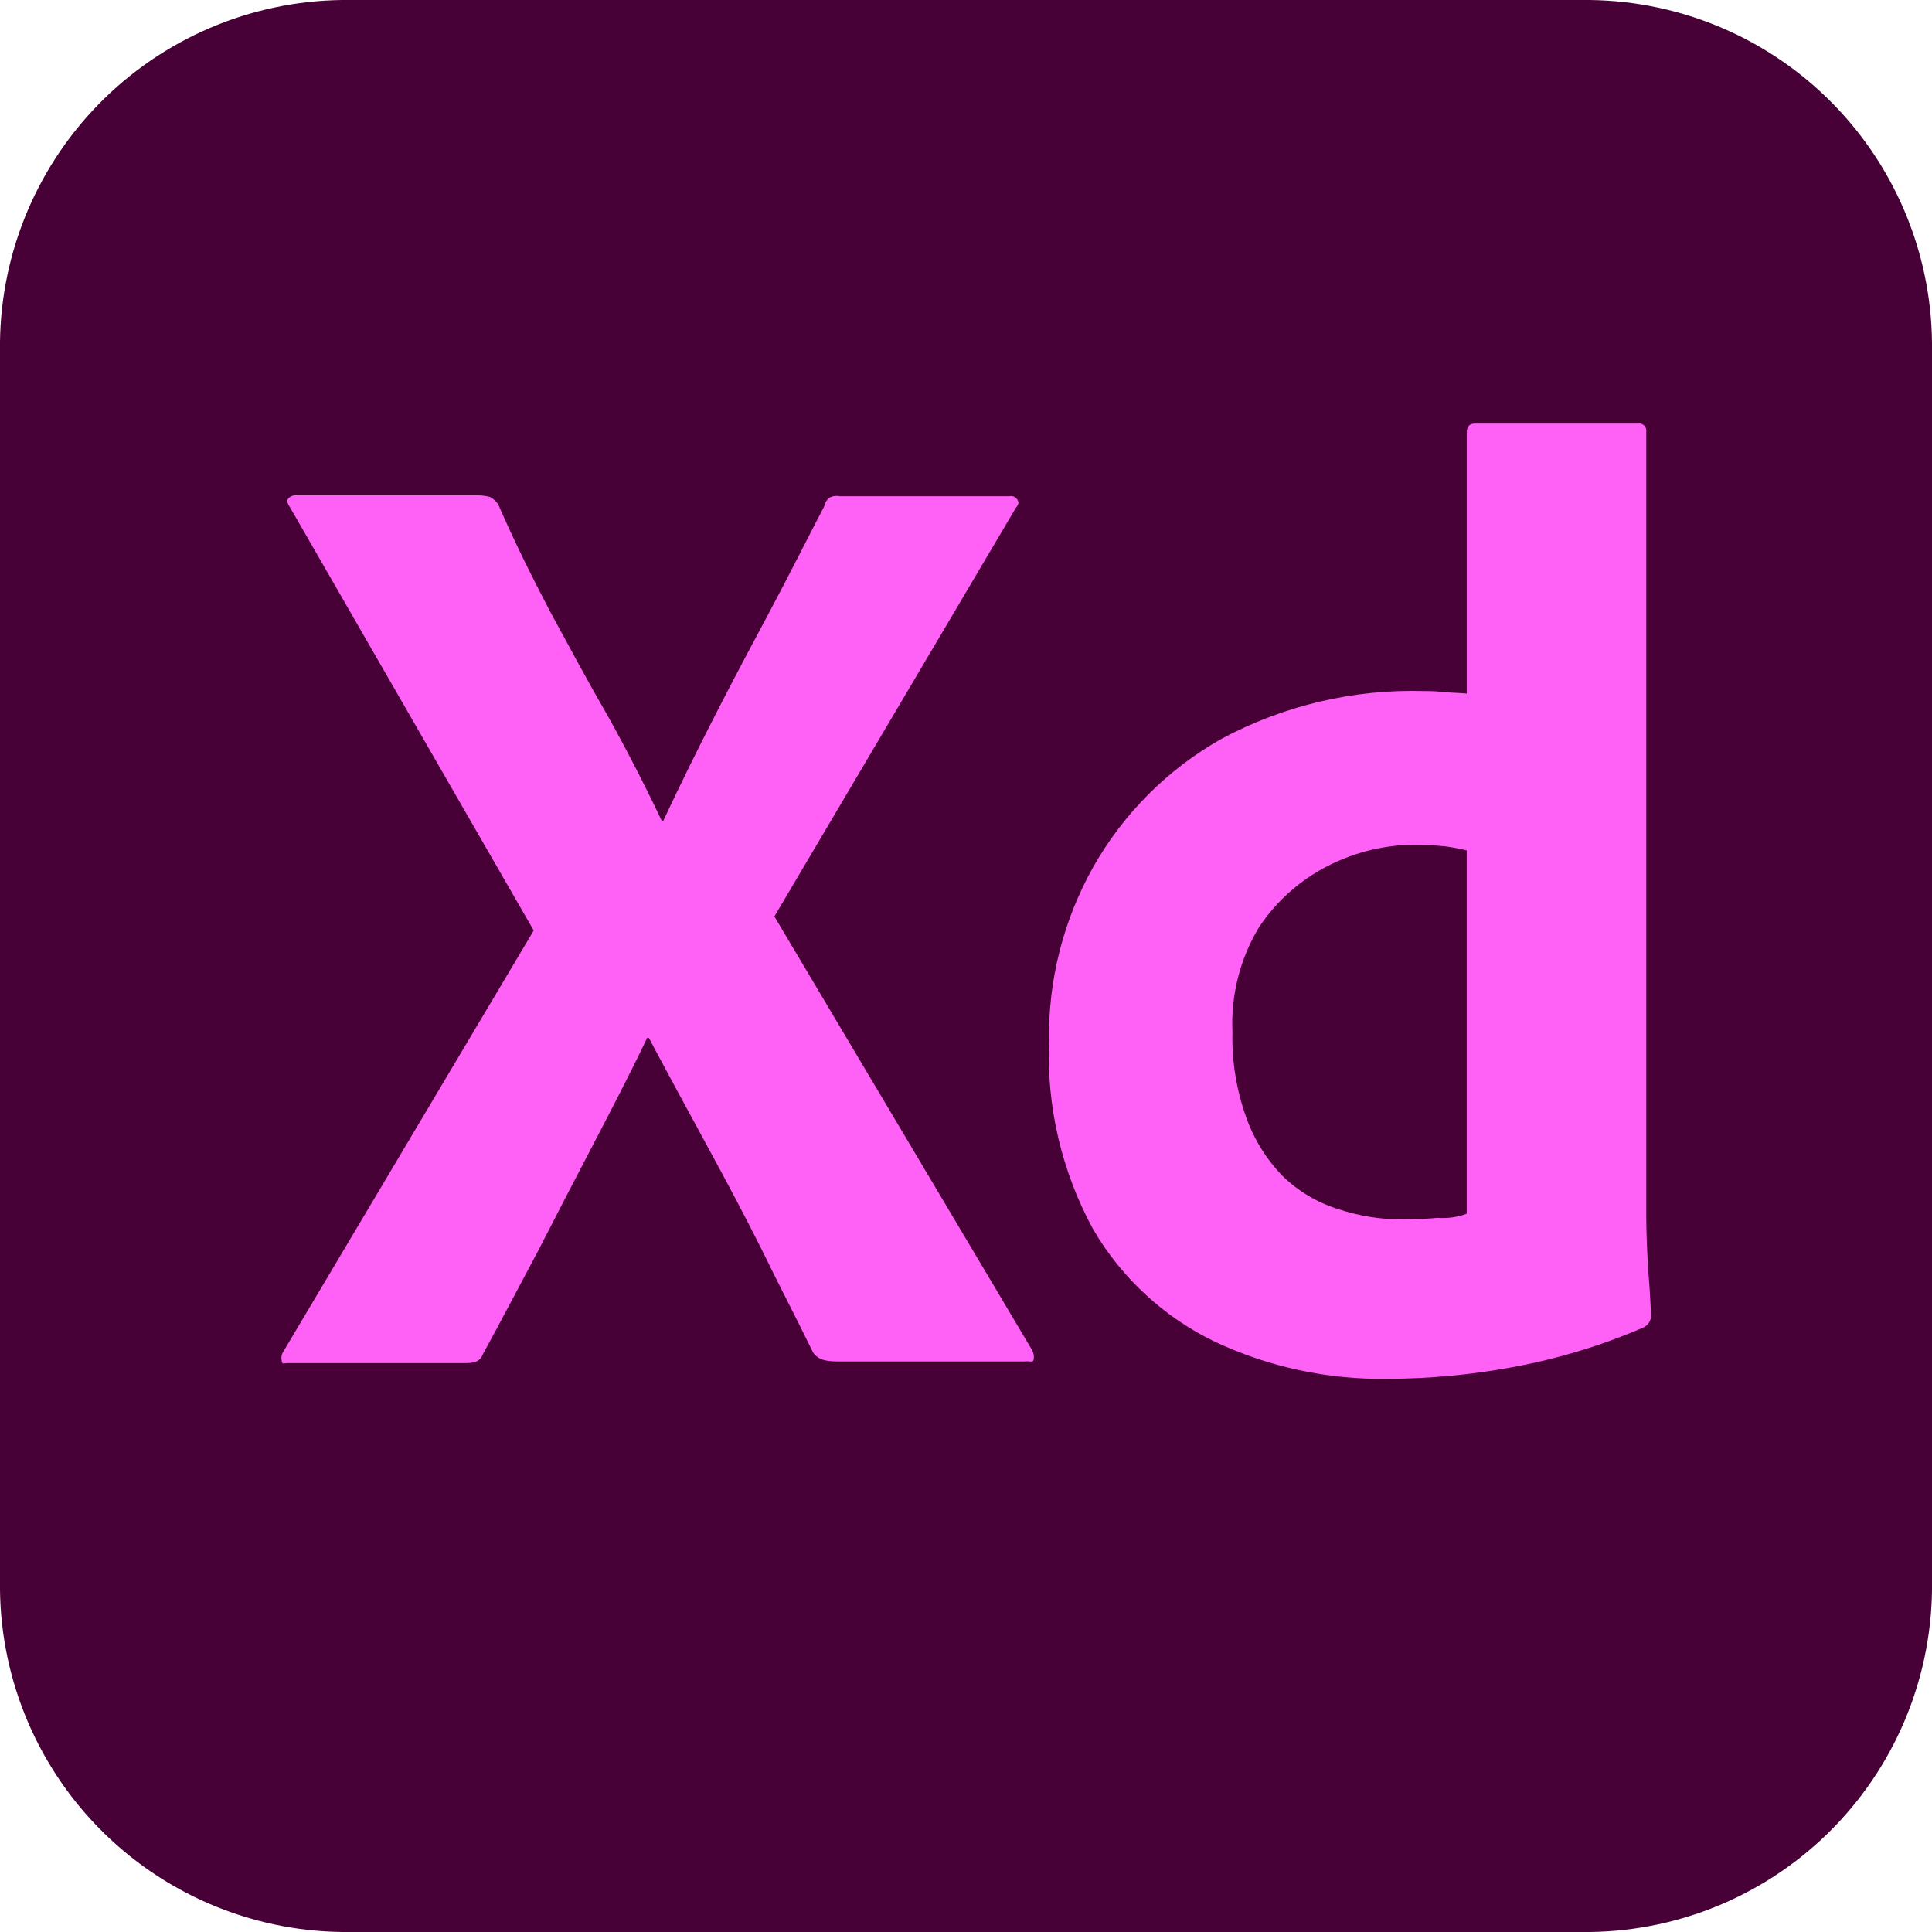
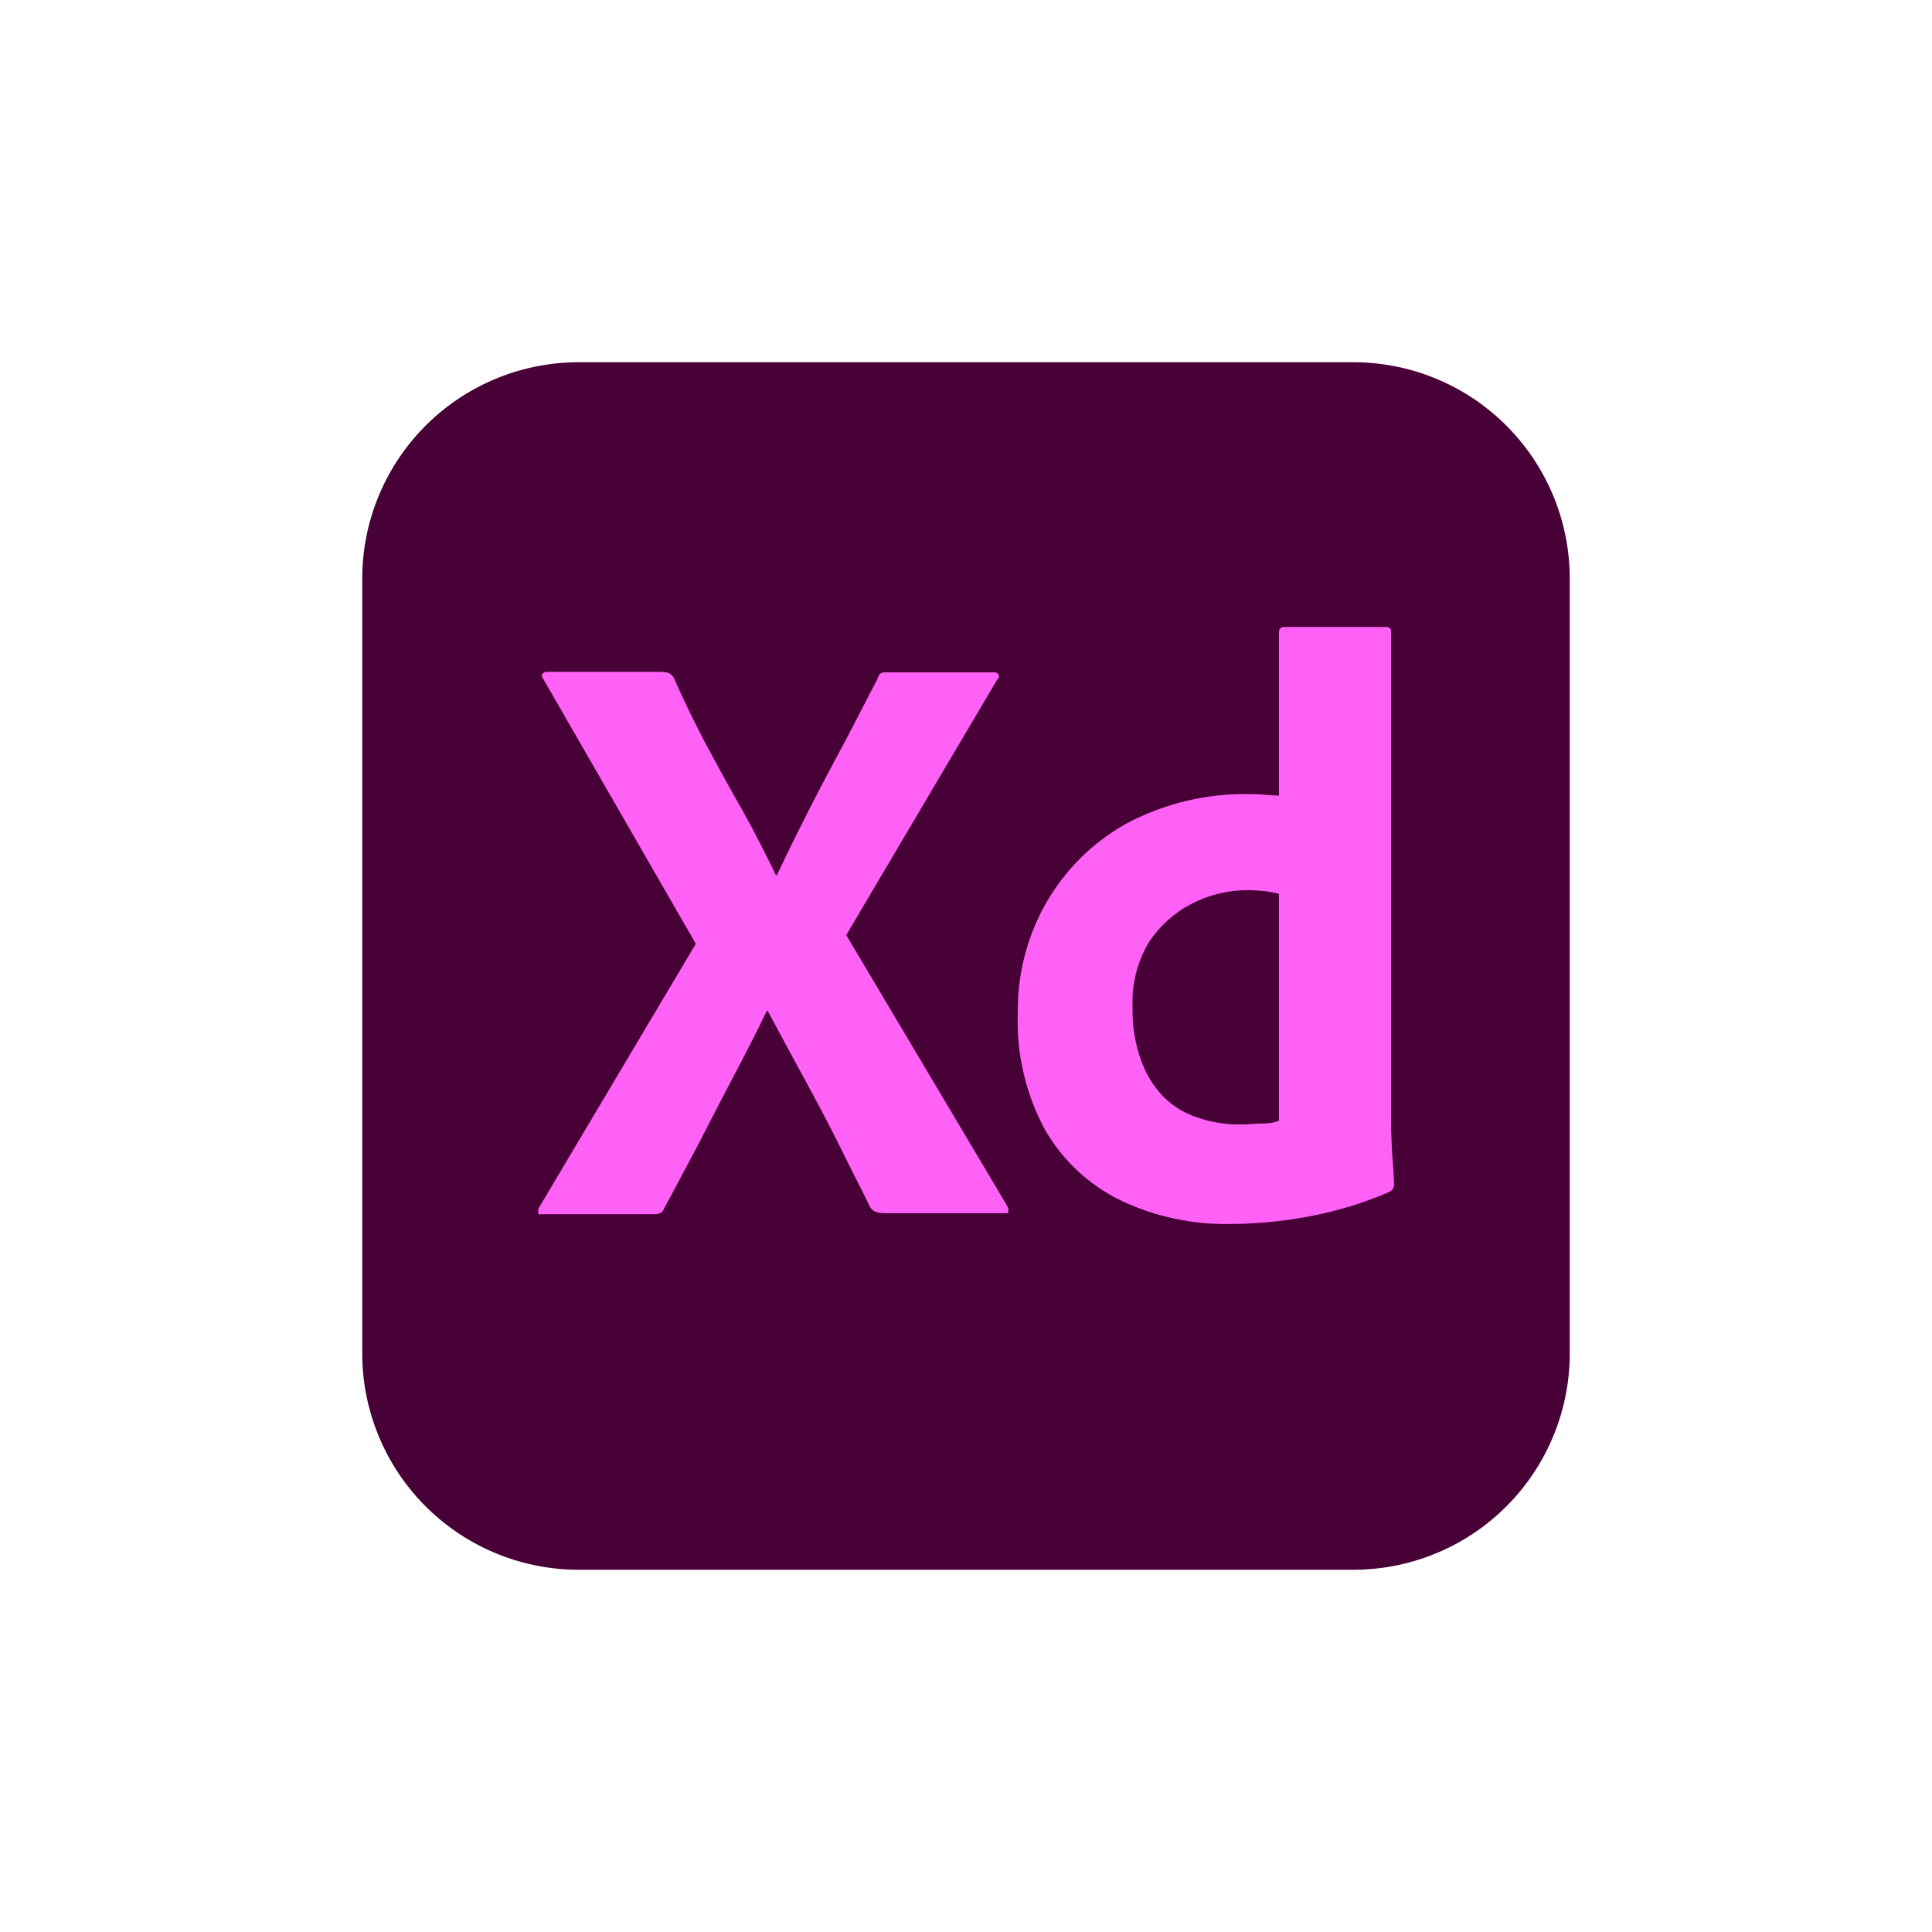
- <svg xmlns="http://www.w3.org/2000/svg" width="90" height="90">
-   <path d="M15.938 0h58.124A16.132 16.132 0 0190 16.346v57.308A16.132 16.132 0 0174.062 90H15.938A16.132 16.132 0 010 73.654V16.346A16.132 16.132 0 0115.938 0z" fill="#470137" />
-   <path d="M47.324 23.654l-11.25 19.038 12 20.192a.677.677 0 01.075.462c-.037.154-.187.038-.412.077h-8.588c-.6 0-1.012-.038-1.275-.423-.787-1.615-1.613-3.192-2.4-4.808-.788-1.577-1.65-3.192-2.55-4.846s-1.8-3.308-2.7-5h-.075c-.787 1.654-1.65 3.308-2.512 4.962s-1.725 3.308-2.55 4.923c-.863 1.615-1.725 3.269-2.588 4.846-.15.385-.45.423-.862.423h-8.25c-.15 0-.263.077-.263-.115a.545.545 0 01.075-.423l11.663-19.616-11.363-19.731c-.112-.154-.15-.308-.075-.385a.43.43 0 01.375-.153h8.513a2.162 2.162 0 01.525.077 1.073 1.073 0 01.375.346c.712 1.654 1.538 3.308 2.4 4.962.9 1.654 1.762 3.269 2.7 4.885a85.682 85.682 0 012.513 4.885h.075c.788-1.692 1.613-3.346 2.438-4.962s1.688-3.231 2.55-4.846 1.688-3.269 2.512-4.846a.657.657 0 01.225-.385.7.7 0 01.487-.077h7.912a.345.345 0 01.412.269c.037.038-.037.192-.112.269zM64.65 64.231a18.247 18.247 0 01-8.062-1.731 13.2 13.2 0 01-5.663-5.231 16.982 16.982 0 01-2.06-8.768 16.113 16.113 0 012.063-8.115 15.763 15.763 0 015.962-5.962 18.793 18.793 0 019.488-2.231 6.531 6.531 0 01.787.038c.337.038.713.038 1.162.077V20.155c0-.269.113-.423.375-.423h7.613a.337.337 0 01.375.269v36.692c0 .692.038 1.462.075 2.308.075.808.112 1.577.15 2.231a.626.626 0 01-.375.615 28.1 28.1 0 01-6.112 1.846 32.275 32.275 0 01-5.778.538zm3.675-7.69V39.616a9.377 9.377 0 00-1.012-.192c-.413-.038-.825-.077-1.238-.077a9.054 9.054 0 00-4.238 1 8.474 8.474 0 00-3.187 2.846 8.693 8.693 0 00-1.238 4.885 10.967 10.967 0 00.637 3.962 7.545 7.545 0 001.688 2.731 6.446 6.446 0 002.55 1.538 9.592 9.592 0 003.112.5c.562 0 1.087-.038 1.575-.077a3.2 3.2 0 001.351-.191z" fill="#ff61f6" />
+ <svg xmlns="http://www.w3.org/2000/svg" width="80" height="80">
+   <path d="M23.854 15h32.292A8.962 8.962 0 0165 24.081v31.838A8.962 8.962 0 0156.146 65H23.854A8.962 8.962 0 0115 55.919V24.081A8.962 8.962 0 0123.854 15z" fill="#470137" />
+   <path d="M41.291 28.141l-6.25 10.579 6.667 11.218a.376.376 0 01.042.256c-.021.085-.1.021-.229.043h-4.772c-.333 0-.562-.021-.708-.235-.437-.9-.9-1.774-1.333-2.671-.437-.876-.917-1.774-1.417-2.692s-1-1.838-1.5-2.778h-.042c-.437.919-.917 1.838-1.4 2.756s-.958 1.838-1.417 2.735c-.479.9-.958 1.816-1.437 2.692-.083.214-.25.235-.479.235h-4.579c-.083 0-.146.043-.146-.064a.3.3 0 01.042-.235l6.479-10.9-6.313-10.96c-.062-.085-.083-.171-.042-.214a.239.239 0 01.209-.086h4.729a1.2 1.2 0 01.292.043.6.6 0 01.208.192c.4.919.854 1.838 1.333 2.756.5.919.979 1.816 1.5 2.714.5.9.958 1.795 1.4 2.714h.042c.438-.94.9-1.859 1.354-2.756s.938-1.795 1.417-2.692.938-1.816 1.4-2.692a.365.365 0 01.125-.214.389.389 0 01.271-.043h4.4a.192.192 0 01.229.15c.021.021-.021.107-.062.15zm9.625 22.543a10.137 10.137 0 01-4.479-.962 7.331 7.331 0 01-3.146-2.906 9.434 9.434 0 01-1.146-4.872 8.951 8.951 0 011.146-4.509 8.757 8.757 0 013.312-3.312 10.44 10.44 0 015.271-1.239 3.629 3.629 0 01.438.021c.188.021.4.021.646.043v-6.751c0-.15.063-.235.208-.235h4.229a.187.187 0 01.208.15v20.384c0 .385.021.812.042 1.282.042.449.063.876.083 1.239a.348.348 0 01-.208.342 15.611 15.611 0 01-3.4 1.026 17.931 17.931 0 01-3.204.299zm2.042-4.274v-9.4a5.21 5.21 0 00-.562-.107c-.229-.021-.458-.043-.687-.043a5.03 5.03 0 00-2.354.556 4.708 4.708 0 00-1.771 1.581 4.829 4.829 0 00-.687 2.714 6.092 6.092 0 00.354 2.2 4.192 4.192 0 00.938 1.517 3.581 3.581 0 001.417.855 5.329 5.329 0 001.729.278c.312 0 .6-.021.875-.043a1.78 1.78 0 00.748-.107z" fill="#ff61f6" />
</svg>
